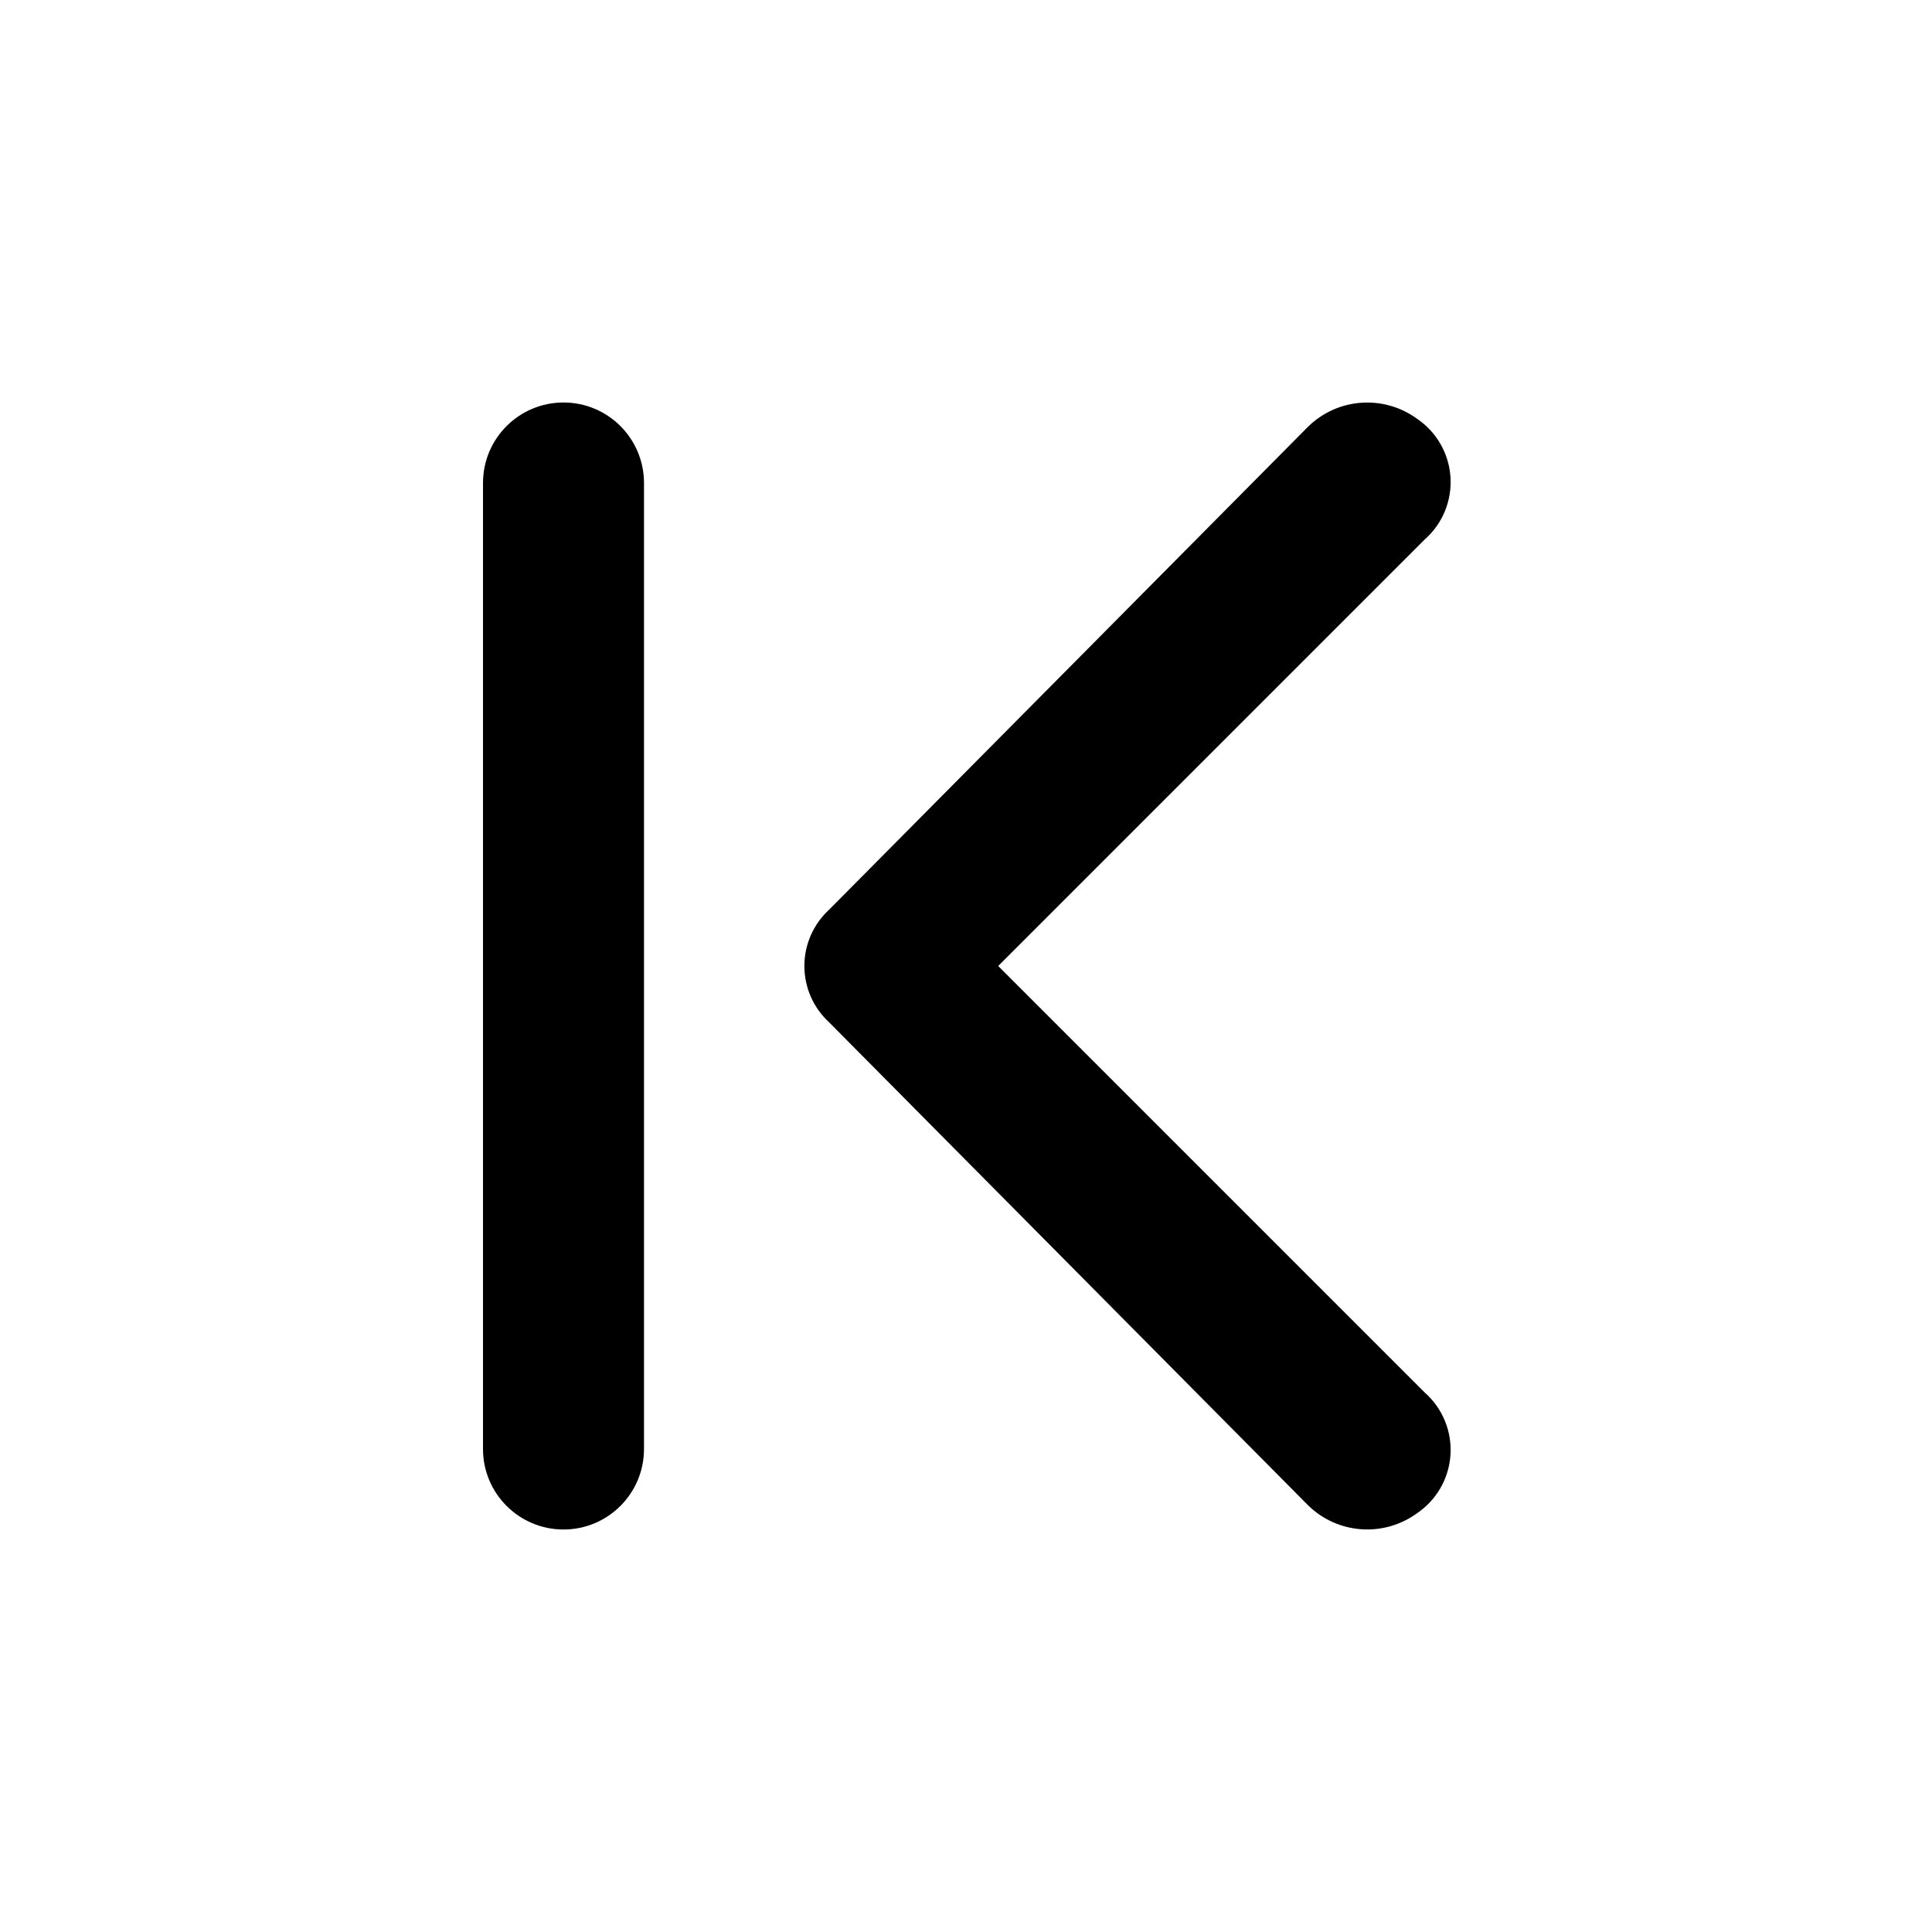
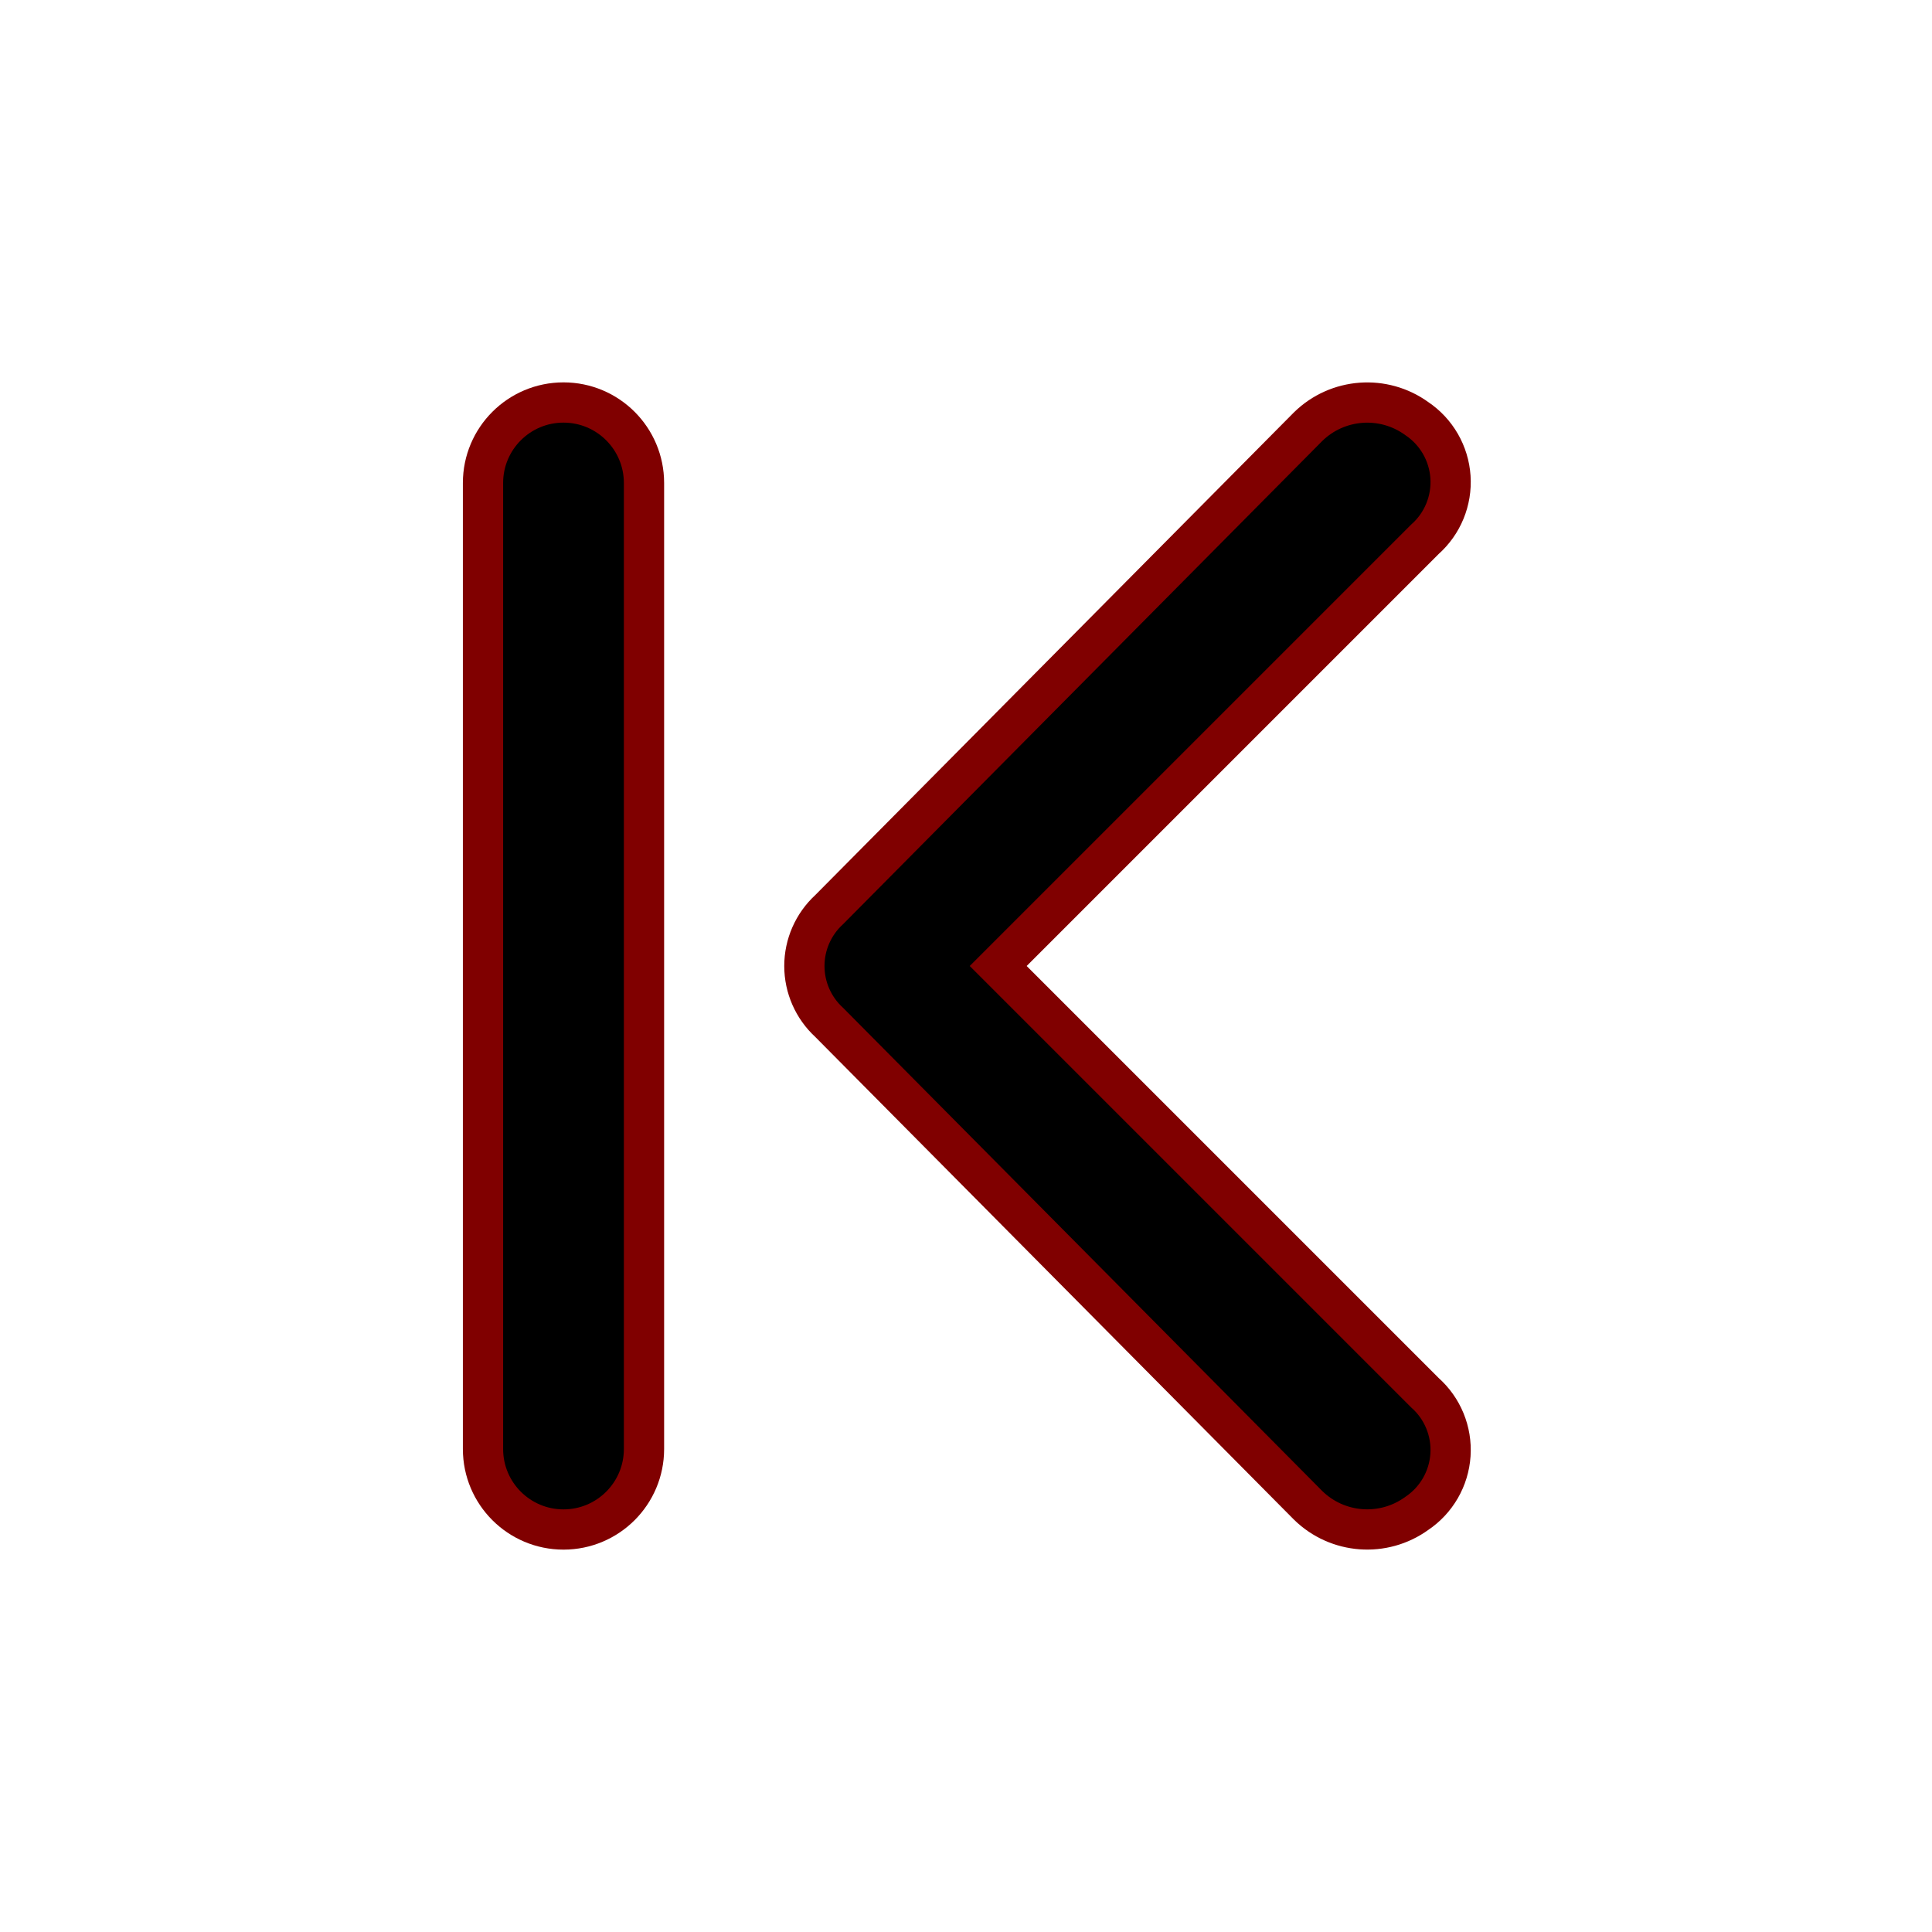
<svg xmlns="http://www.w3.org/2000/svg" width="800px" height="800px" viewBox="0 0 48 48">
  <g id="Layer_2" data-name="Layer 2">
    <g id="invisible_box" data-name="invisible box">
      <rect width="48" height="48" fill="none" />
    </g>
-     <g id="icons_Q2" data-name="icons Q2">
+     <g stroke="#800000" id="icons_Q2" data-name="icons Q2">
      <g>
        <path d="M24.8,24,35.4,13.4a1.9,1.9,0,0,0-.2-3,2.1,2.1,0,0,0-2.7.2l-11.9,12a1.9,1.9,0,0,0,0,2.8l11.9,12a2.1,2.1,0,0,0,2.7.2,1.9,1.9,0,0,0,.2-3Z" />
        <path d="M14,10a2,2,0,0,0-2,2V36a2,2,0,0,0,4,0V12A2,2,0,0,0,14,10Z" />
      </g>
    </g>
  </g>
</svg>
